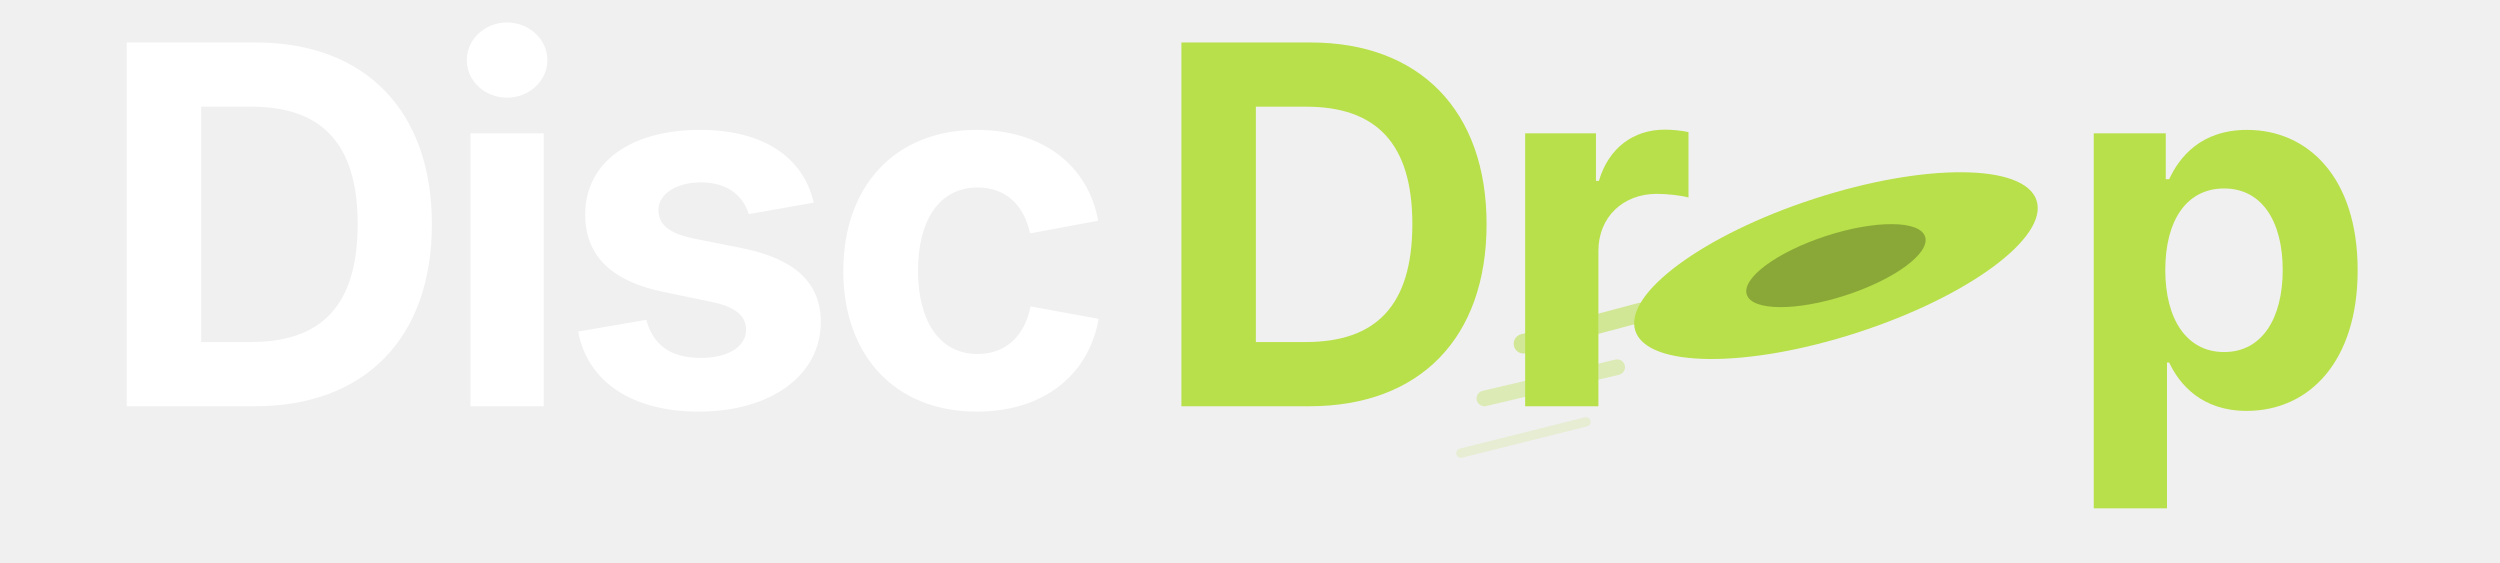
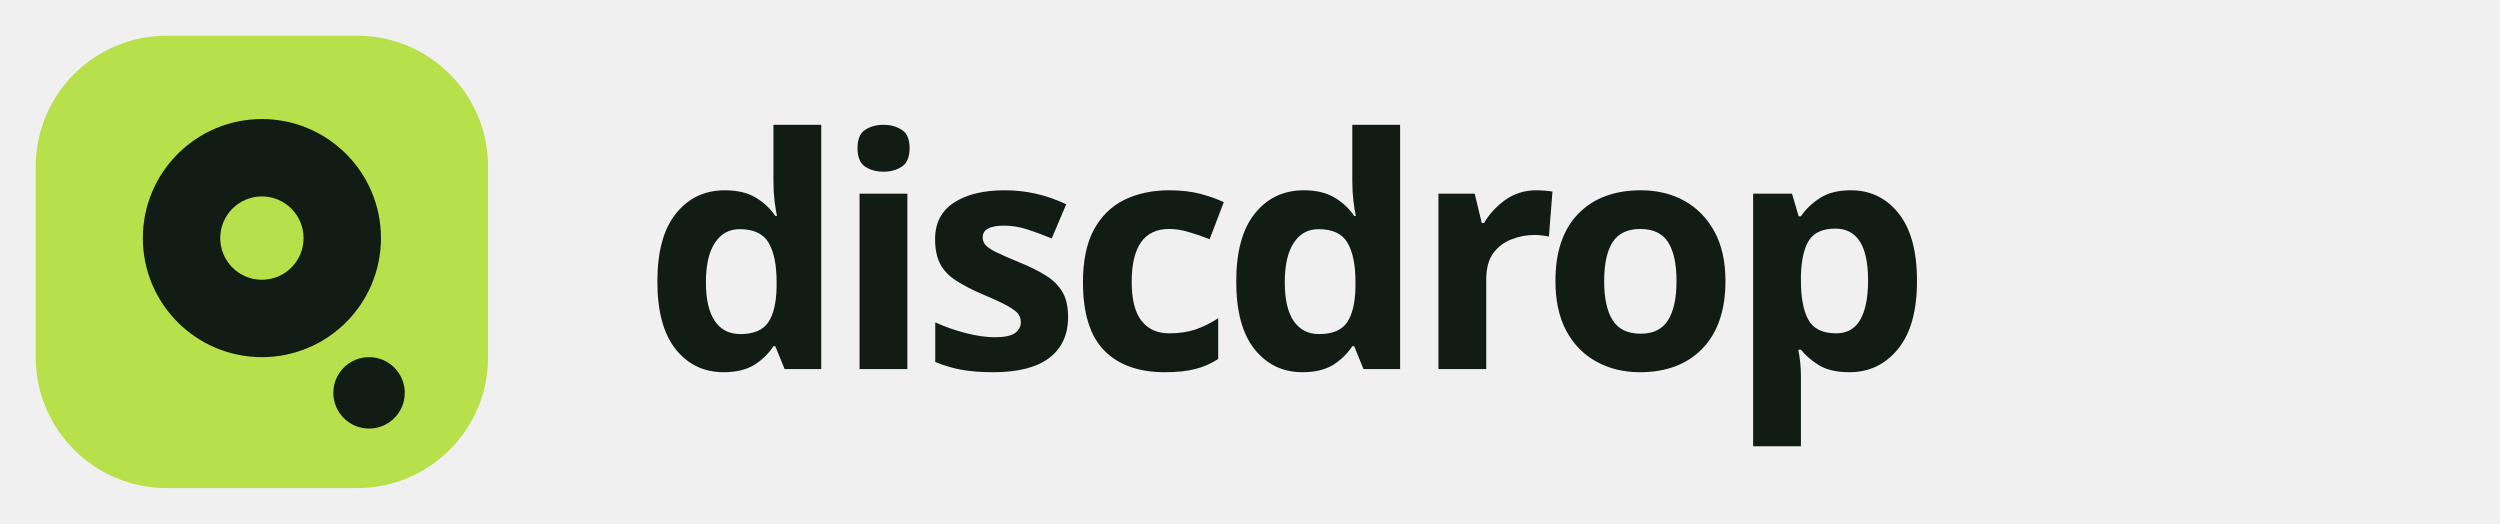
- <svg xmlns="http://www.w3.org/2000/svg" viewBox="128 38 320 72">
-   <text x="140" y="90" font-family="'DM Sans','Inter',sans-serif" font-weight="700" font-size="64" fill="white" letter-spacing="-2">Disc</text>
-   <text x="275" y="90" font-family="'DM Sans','Inter',sans-serif" font-weight="700" font-size="64" fill="#B8E04A" letter-spacing="-2">Dr</text>
-   <g transform="translate(363,72) rotate(-18)">
-     <ellipse cx="0" cy="0" rx="27" ry="9" fill="#B8E04A" />
-     <ellipse cx="0" cy="0" rx="12" ry="4" fill="rgba(0,0,0,0.25)" />
-   </g>
-   <line x1="323" y1="82" x2="338" y2="78" stroke="#B8E04A" stroke-width="2.5" stroke-linecap="round" opacity="0.55" />
-   <line x1="318" y1="89" x2="335" y2="85" stroke="#B8E04A" stroke-width="2" stroke-linecap="round" opacity="0.35" />
-   <line x1="315" y1="96" x2="331" y2="92" stroke="#B8E04A" stroke-width="1.2" stroke-linecap="round" opacity="0.18" />
-   <text x="392" y="90" font-family="'DM Sans','Inter',sans-serif" font-weight="700" font-size="64" fill="#B8E04A" letter-spacing="-2">p</text>
+ <svg xmlns="http://www.w3.org/2000/svg" viewBox="0 0 210 44">
+   <rect x="3" y="3" width="38" height="38" rx="11" fill="#B8E04A" />
+   <circle cx="22" cy="20" r="10" fill="#101C14" />
+   <circle cx="22" cy="20" r="3.5" fill="#B8E04A" />
+   <circle cx="31" cy="33" r="3" fill="#101C14" />
+   <text x="54" y="31" font-family="ui-sans-serif,'Segoe UI',system-ui,sans-serif" font-weight="800" font-size="27" letter-spacing="-1" fill="#101C14">discdrop</text>
</svg>
